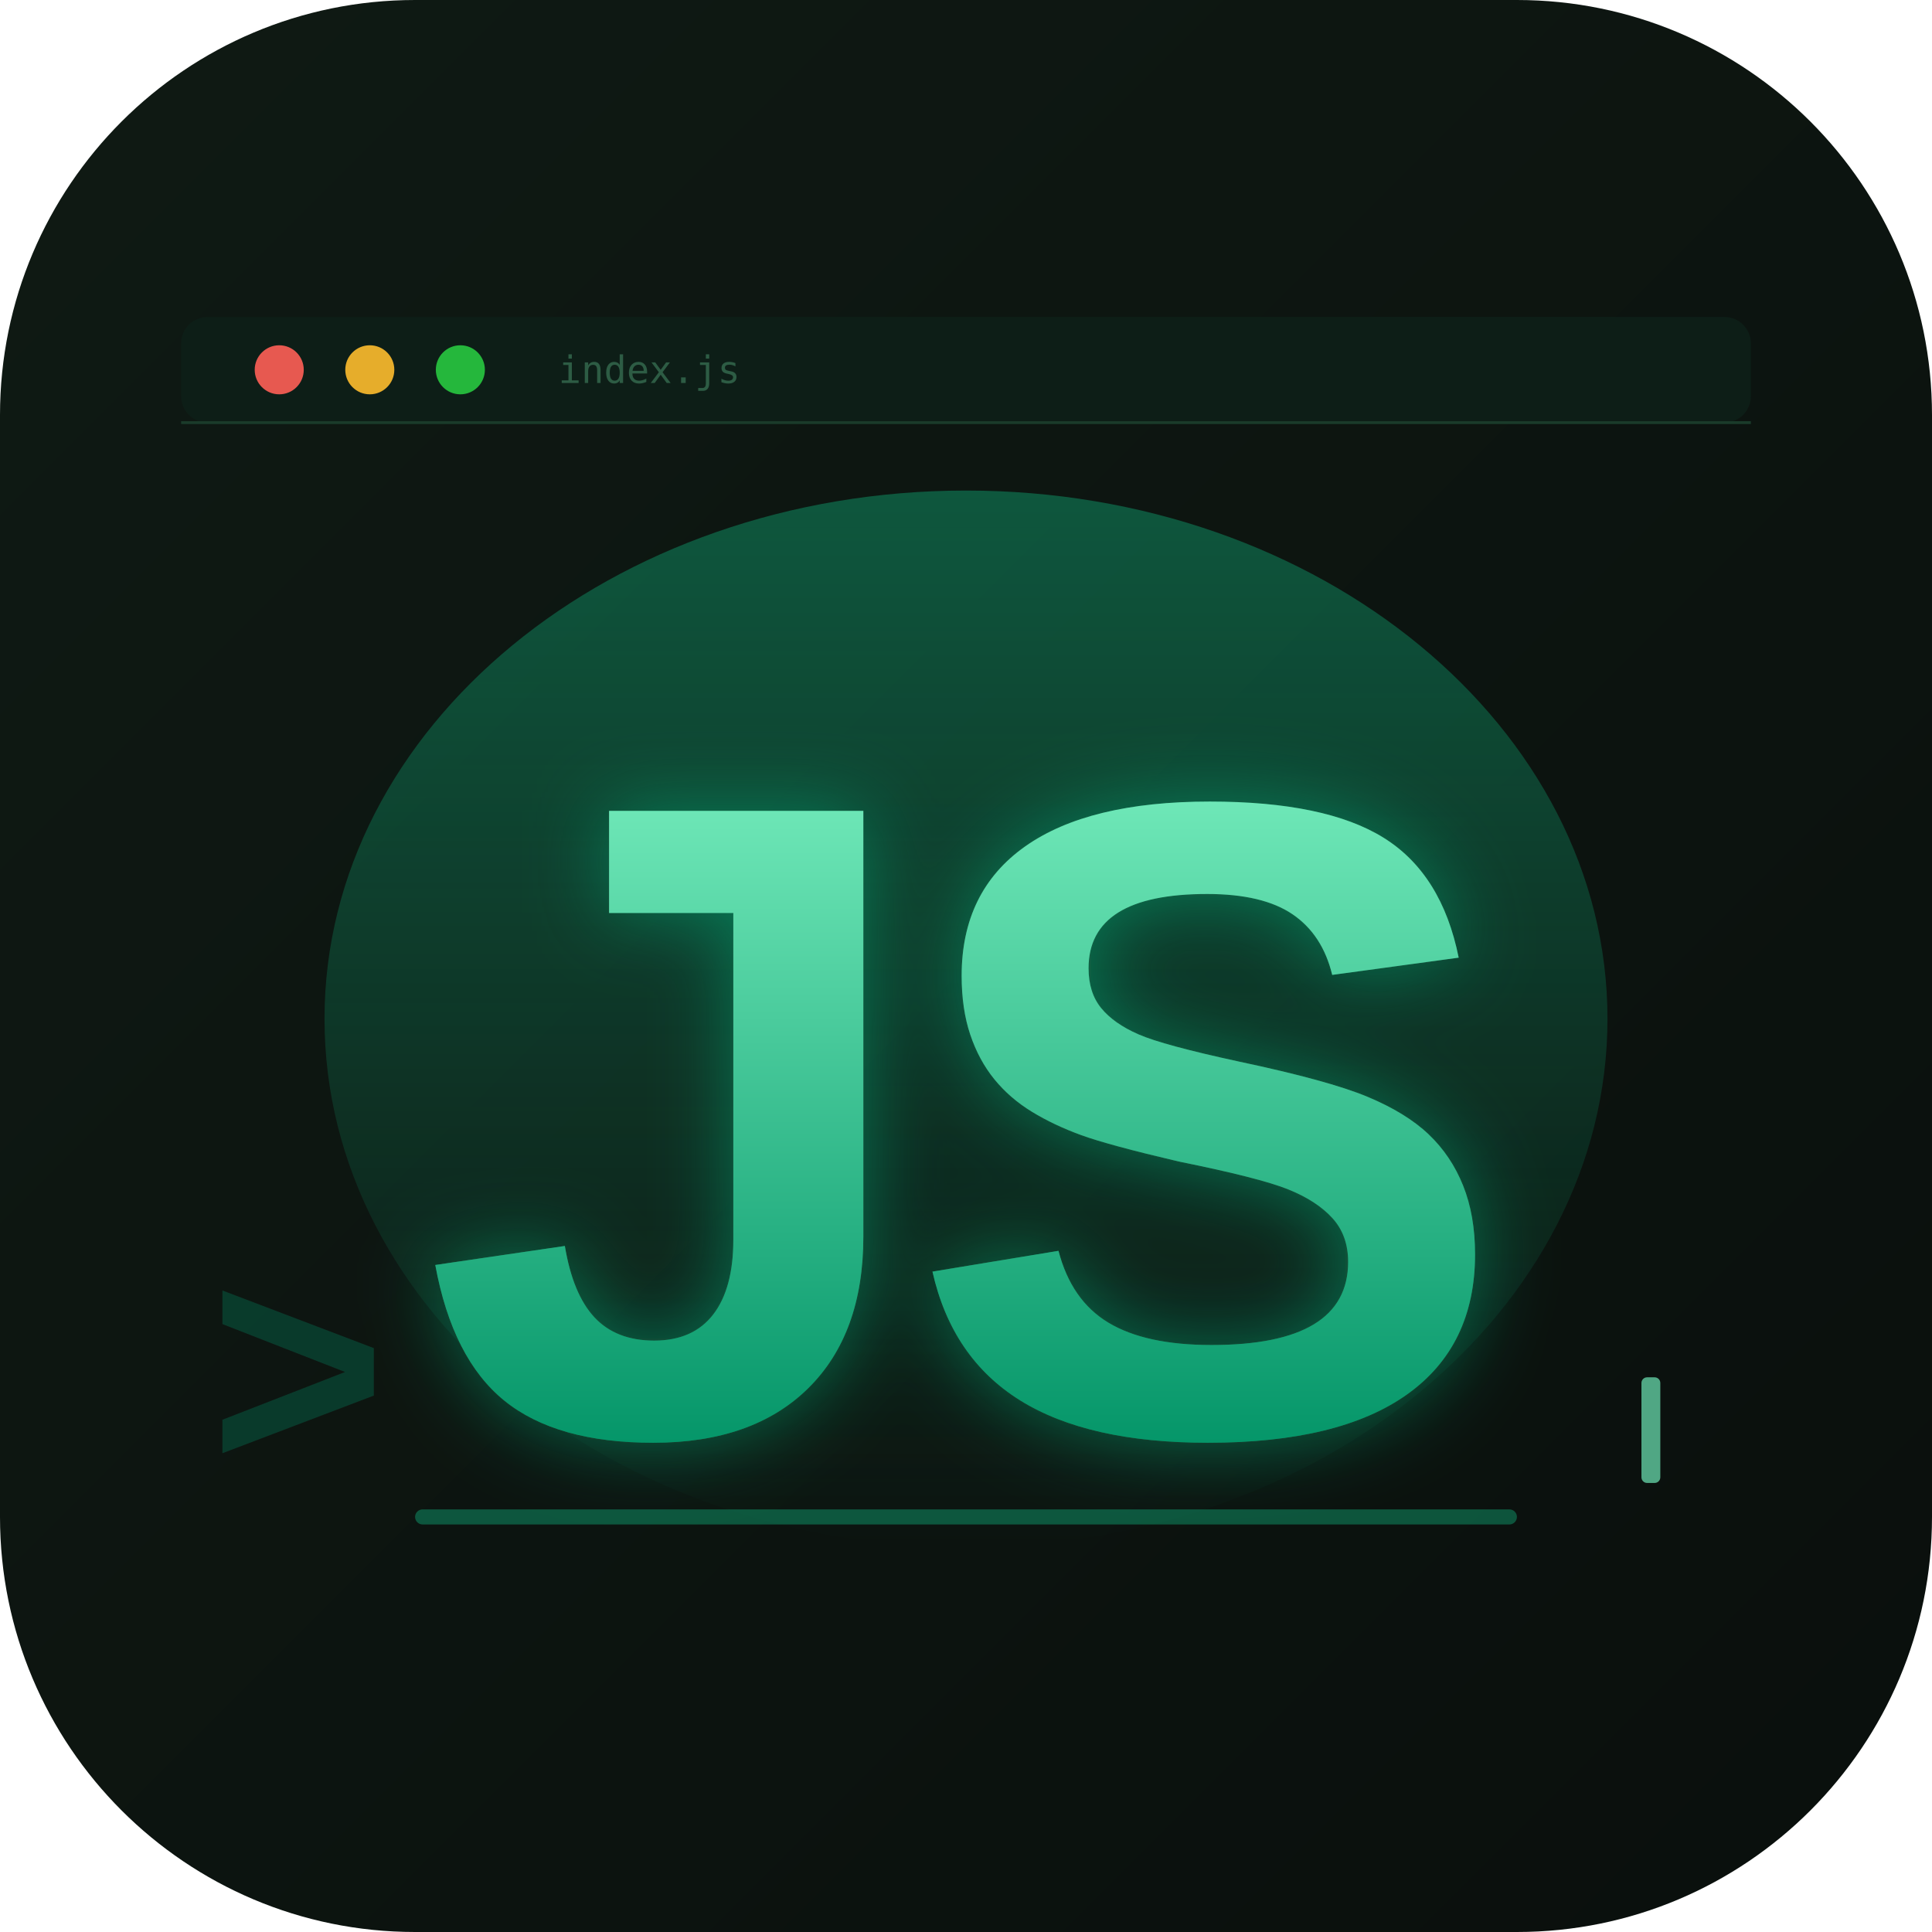
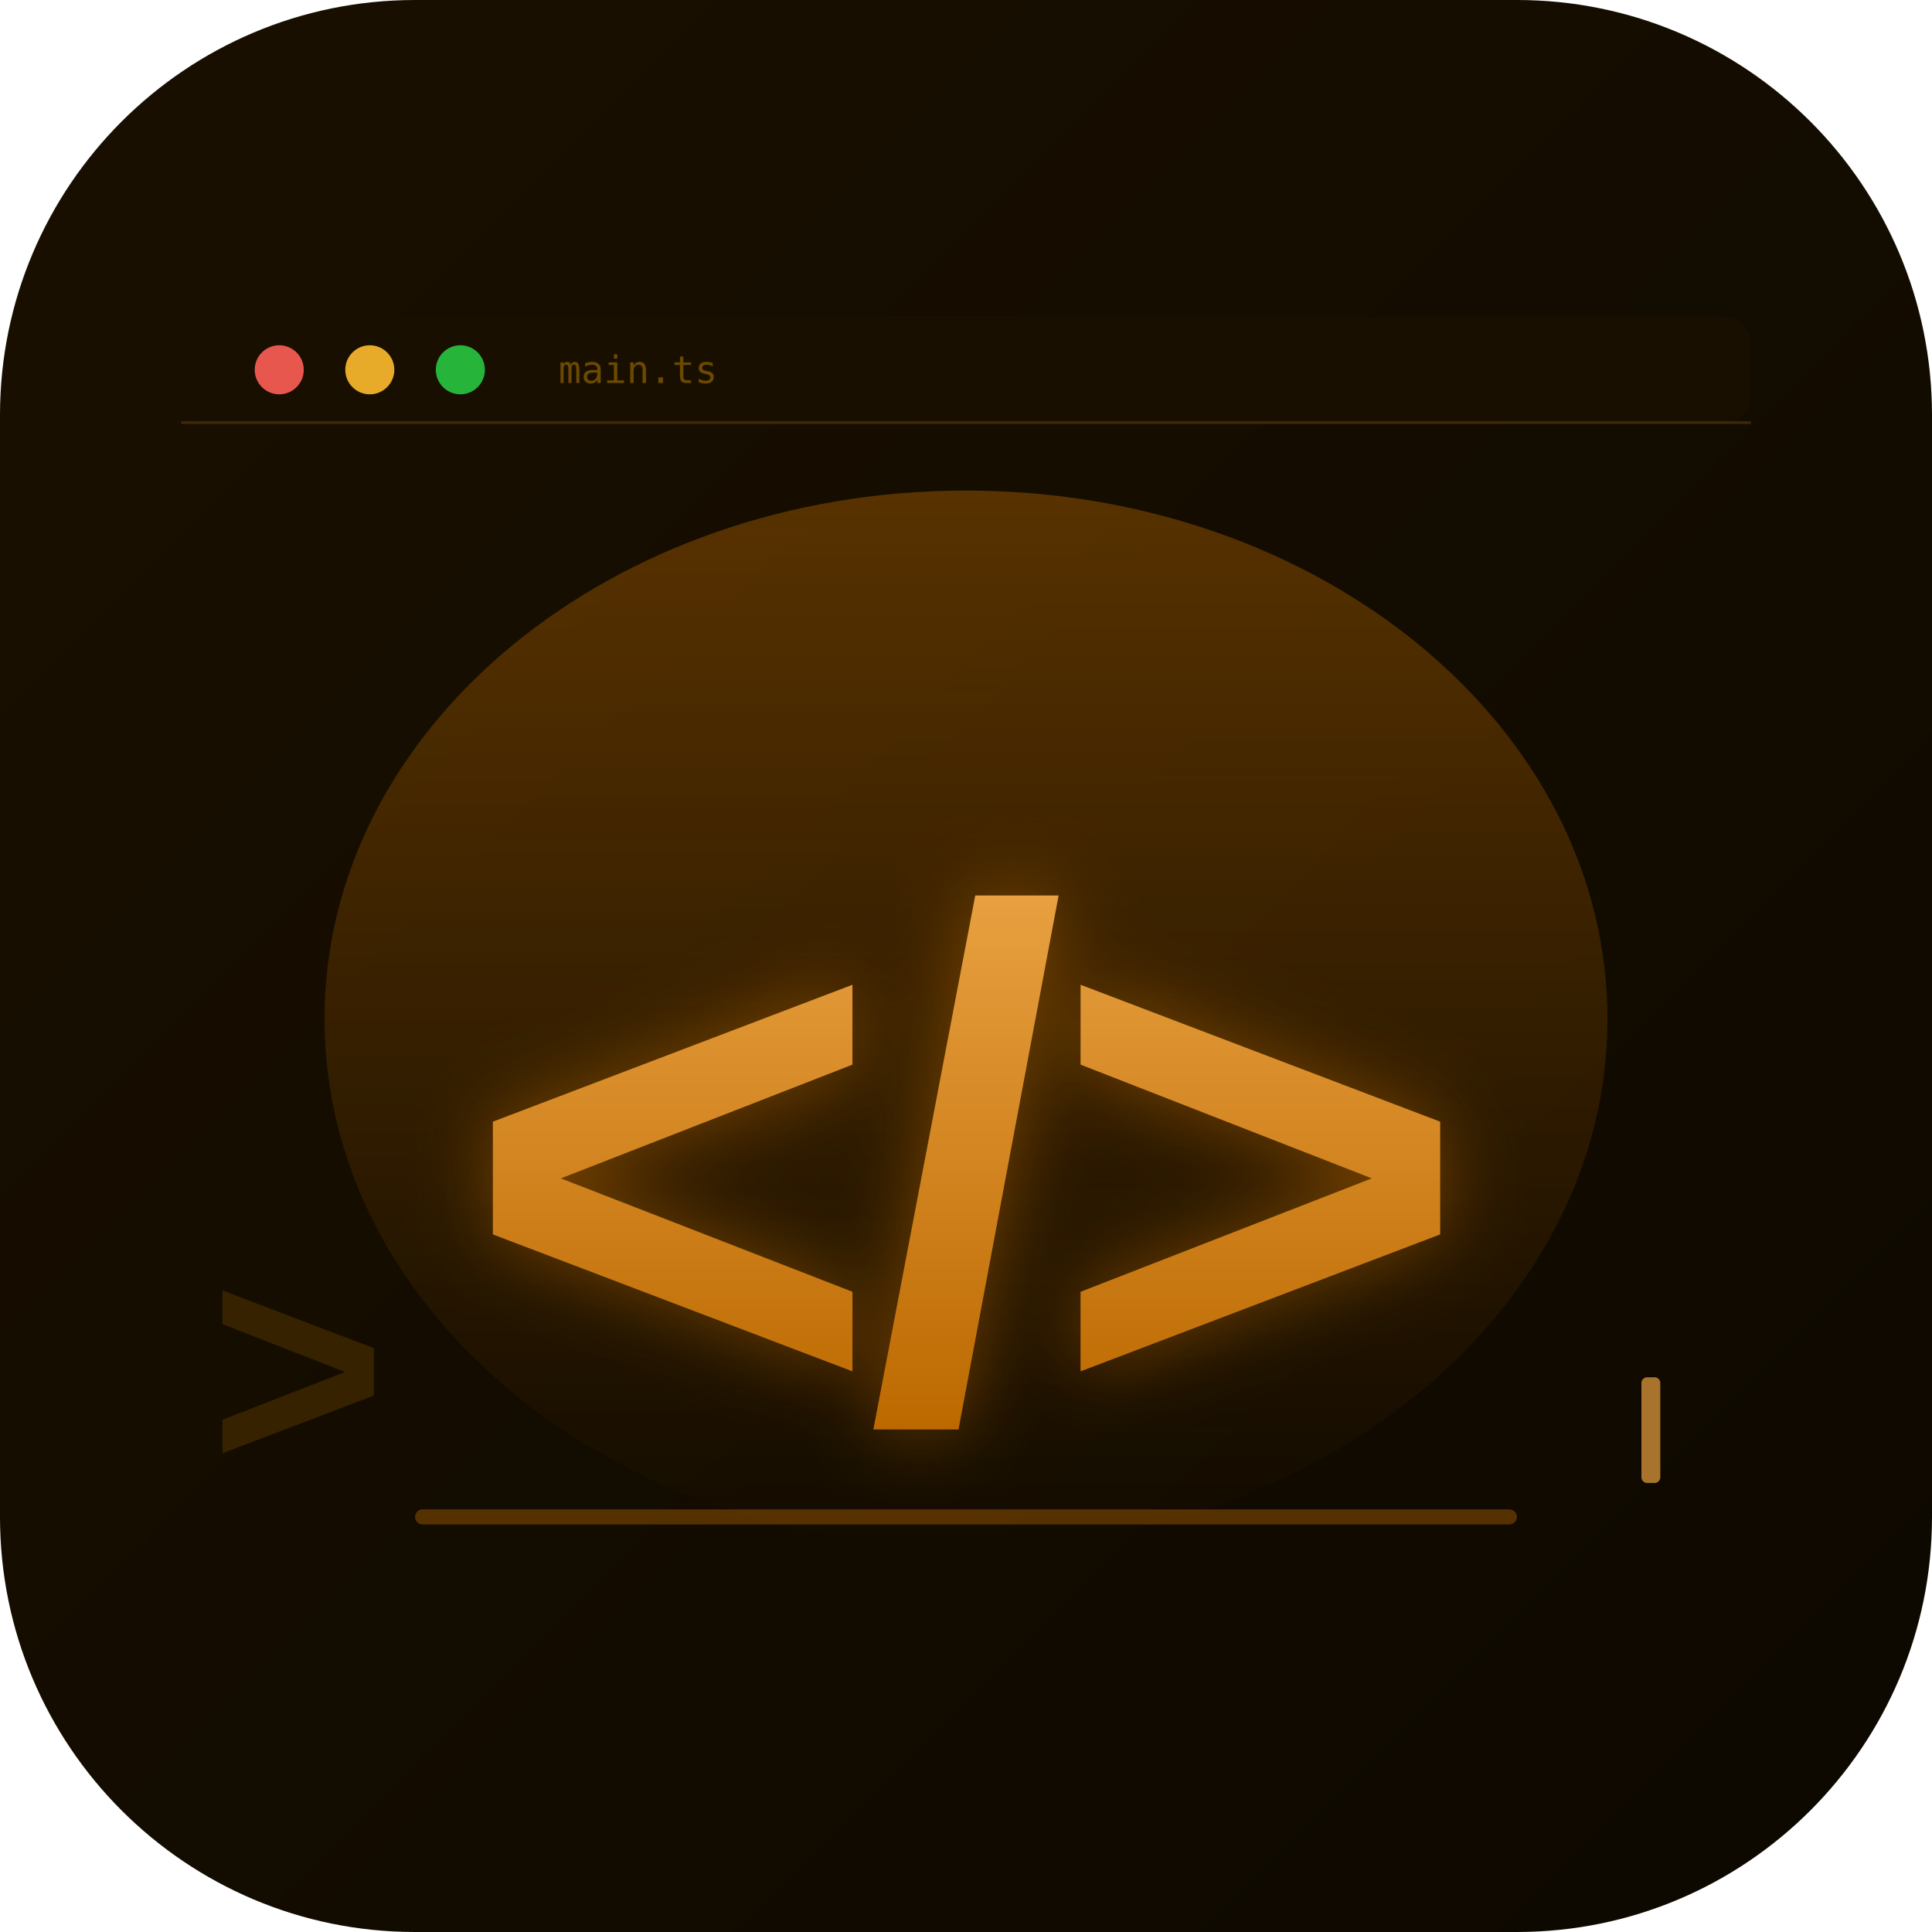
<svg xmlns="http://www.w3.org/2000/svg" viewBox="0 0 1024 1024" width="1024" height="1024">
  <defs>
    <linearGradient id="bg" x1="0%" y1="0%" x2="100%" y2="100%">
-       <stop offset="0%" style="stop-color:#0f1a14" />
-       <stop offset="100%" style="stop-color:#0a0f0c" />
+       <stop offset="0%" style="stop-color:#1a1000" />
+       <stop offset="100%" style="stop-color:#0d0800" />
    </linearGradient>
-     <linearGradient id="emerald-grad" x1="0%" y1="0%" x2="0%" y2="100%">
-       <stop offset="0%" style="stop-color:#6ee7b7" />
-       <stop offset="100%" style="stop-color:#059669" />
+     <linearGradient id="brand-grad" x1="0%" y1="0%" x2="0%" y2="100%">
+       <stop offset="0%" style="stop-color:#e8a040" />
+       <stop offset="100%" style="stop-color:#bc6900" />
    </linearGradient>
    <linearGradient id="glow-grad" x1="50%" y1="0%" x2="50%" y2="100%">
-       <stop offset="0%" style="stop-color:#10b981;stop-opacity:0.4" />
-       <stop offset="100%" style="stop-color:#10b981;stop-opacity:0" />
+       <stop offset="0%" style="stop-color:#bc6900;stop-opacity:0.4" />
+       <stop offset="100%" style="stop-color:#bc6900;stop-opacity:0" />
    </linearGradient>
    <filter id="glow" x="-20%" y="-20%" width="140%" height="140%">
      <feGaussianBlur stdDeviation="20" result="blur" />
      <feComposite in="SourceGraphic" in2="blur" operator="over" />
    </filter>
  </defs>
  <rect width="1024" height="1024" rx="220" ry="220" fill="url(#bg)" />
  <ellipse cx="512" cy="540" rx="340" ry="280" fill="url(#glow-grad)" />
-   <rect x="96" y="168" width="832" height="56" rx="14" fill="#0d1f17" opacity="0.9" />
+   <rect x="96" y="168" width="832" height="56" rx="14" fill="#1a0f00" opacity="0.9" />
  <circle cx="148" cy="196" r="13" fill="#ff5f57" opacity="0.9" />
  <circle cx="196" cy="196" r="13" fill="#febc2e" opacity="0.9" />
  <circle cx="244" cy="196" r="13" fill="#28c840" opacity="0.9" />
-   <text x="296" y="203" font-family="monospace" font-size="20" fill="#2d5c44">index.js</text>
-   <line x1="96" y1="224" x2="928" y2="224" stroke="#1a3b2a" stroke-width="1.5" />
-   <text x="110" y="780" font-family="'Courier New', Courier, monospace" font-size="160" font-weight="700" fill="#065f46" opacity="0.5">&gt;</text>
-   <text x="512" y="760" font-family="'Arial Black', 'Helvetica Neue', Arial, sans-serif" font-size="480" font-weight="900" fill="#10b981" text-anchor="middle" filter="url(#glow)" opacity="0.5" letter-spacing="-10">JS</text>
-   <text x="512" y="760" font-family="'Arial Black', 'Helvetica Neue', Arial, sans-serif" font-size="480" font-weight="900" fill="url(#emerald-grad)" text-anchor="middle" letter-spacing="-10">JS</text>
-   <rect x="220" y="800" width="584" height="8" rx="4" fill="#10b981" opacity="0.4" />
-   <rect x="870" y="730" width="10" height="56" rx="3" fill="#6ee7b7" opacity="0.7" />
+   <text x="296" y="203" font-family="monospace" font-size="20" fill="#6b4a00">main.ts</text>
+   <line x1="96" y1="224" x2="928" y2="224" stroke="#3d2800" stroke-width="1.5" />
+   <text x="110" y="780" font-family="'Courier New', Courier, monospace" font-size="160" font-weight="700" fill="#5a3800" opacity="0.5">&gt;</text>
+   <text x="512" y="750" font-family="'Arial Black', 'Helvetica Neue', Arial, sans-serif" font-size="380" font-weight="900" fill="#bc6900" text-anchor="middle" filter="url(#glow)" opacity="0.5" letter-spacing="-8">&lt;/&gt;</text>
+   <text x="512" y="750" font-family="'Arial Black', 'Helvetica Neue', Arial, sans-serif" font-size="380" font-weight="900" fill="url(#brand-grad)" text-anchor="middle" letter-spacing="-8">&lt;/&gt;</text>
+   <rect x="220" y="800" width="584" height="8" rx="4" fill="#bc6900" opacity="0.4" />
+   <rect x="870" y="730" width="10" height="56" rx="3" fill="#e8a040" opacity="0.7" />
</svg>
